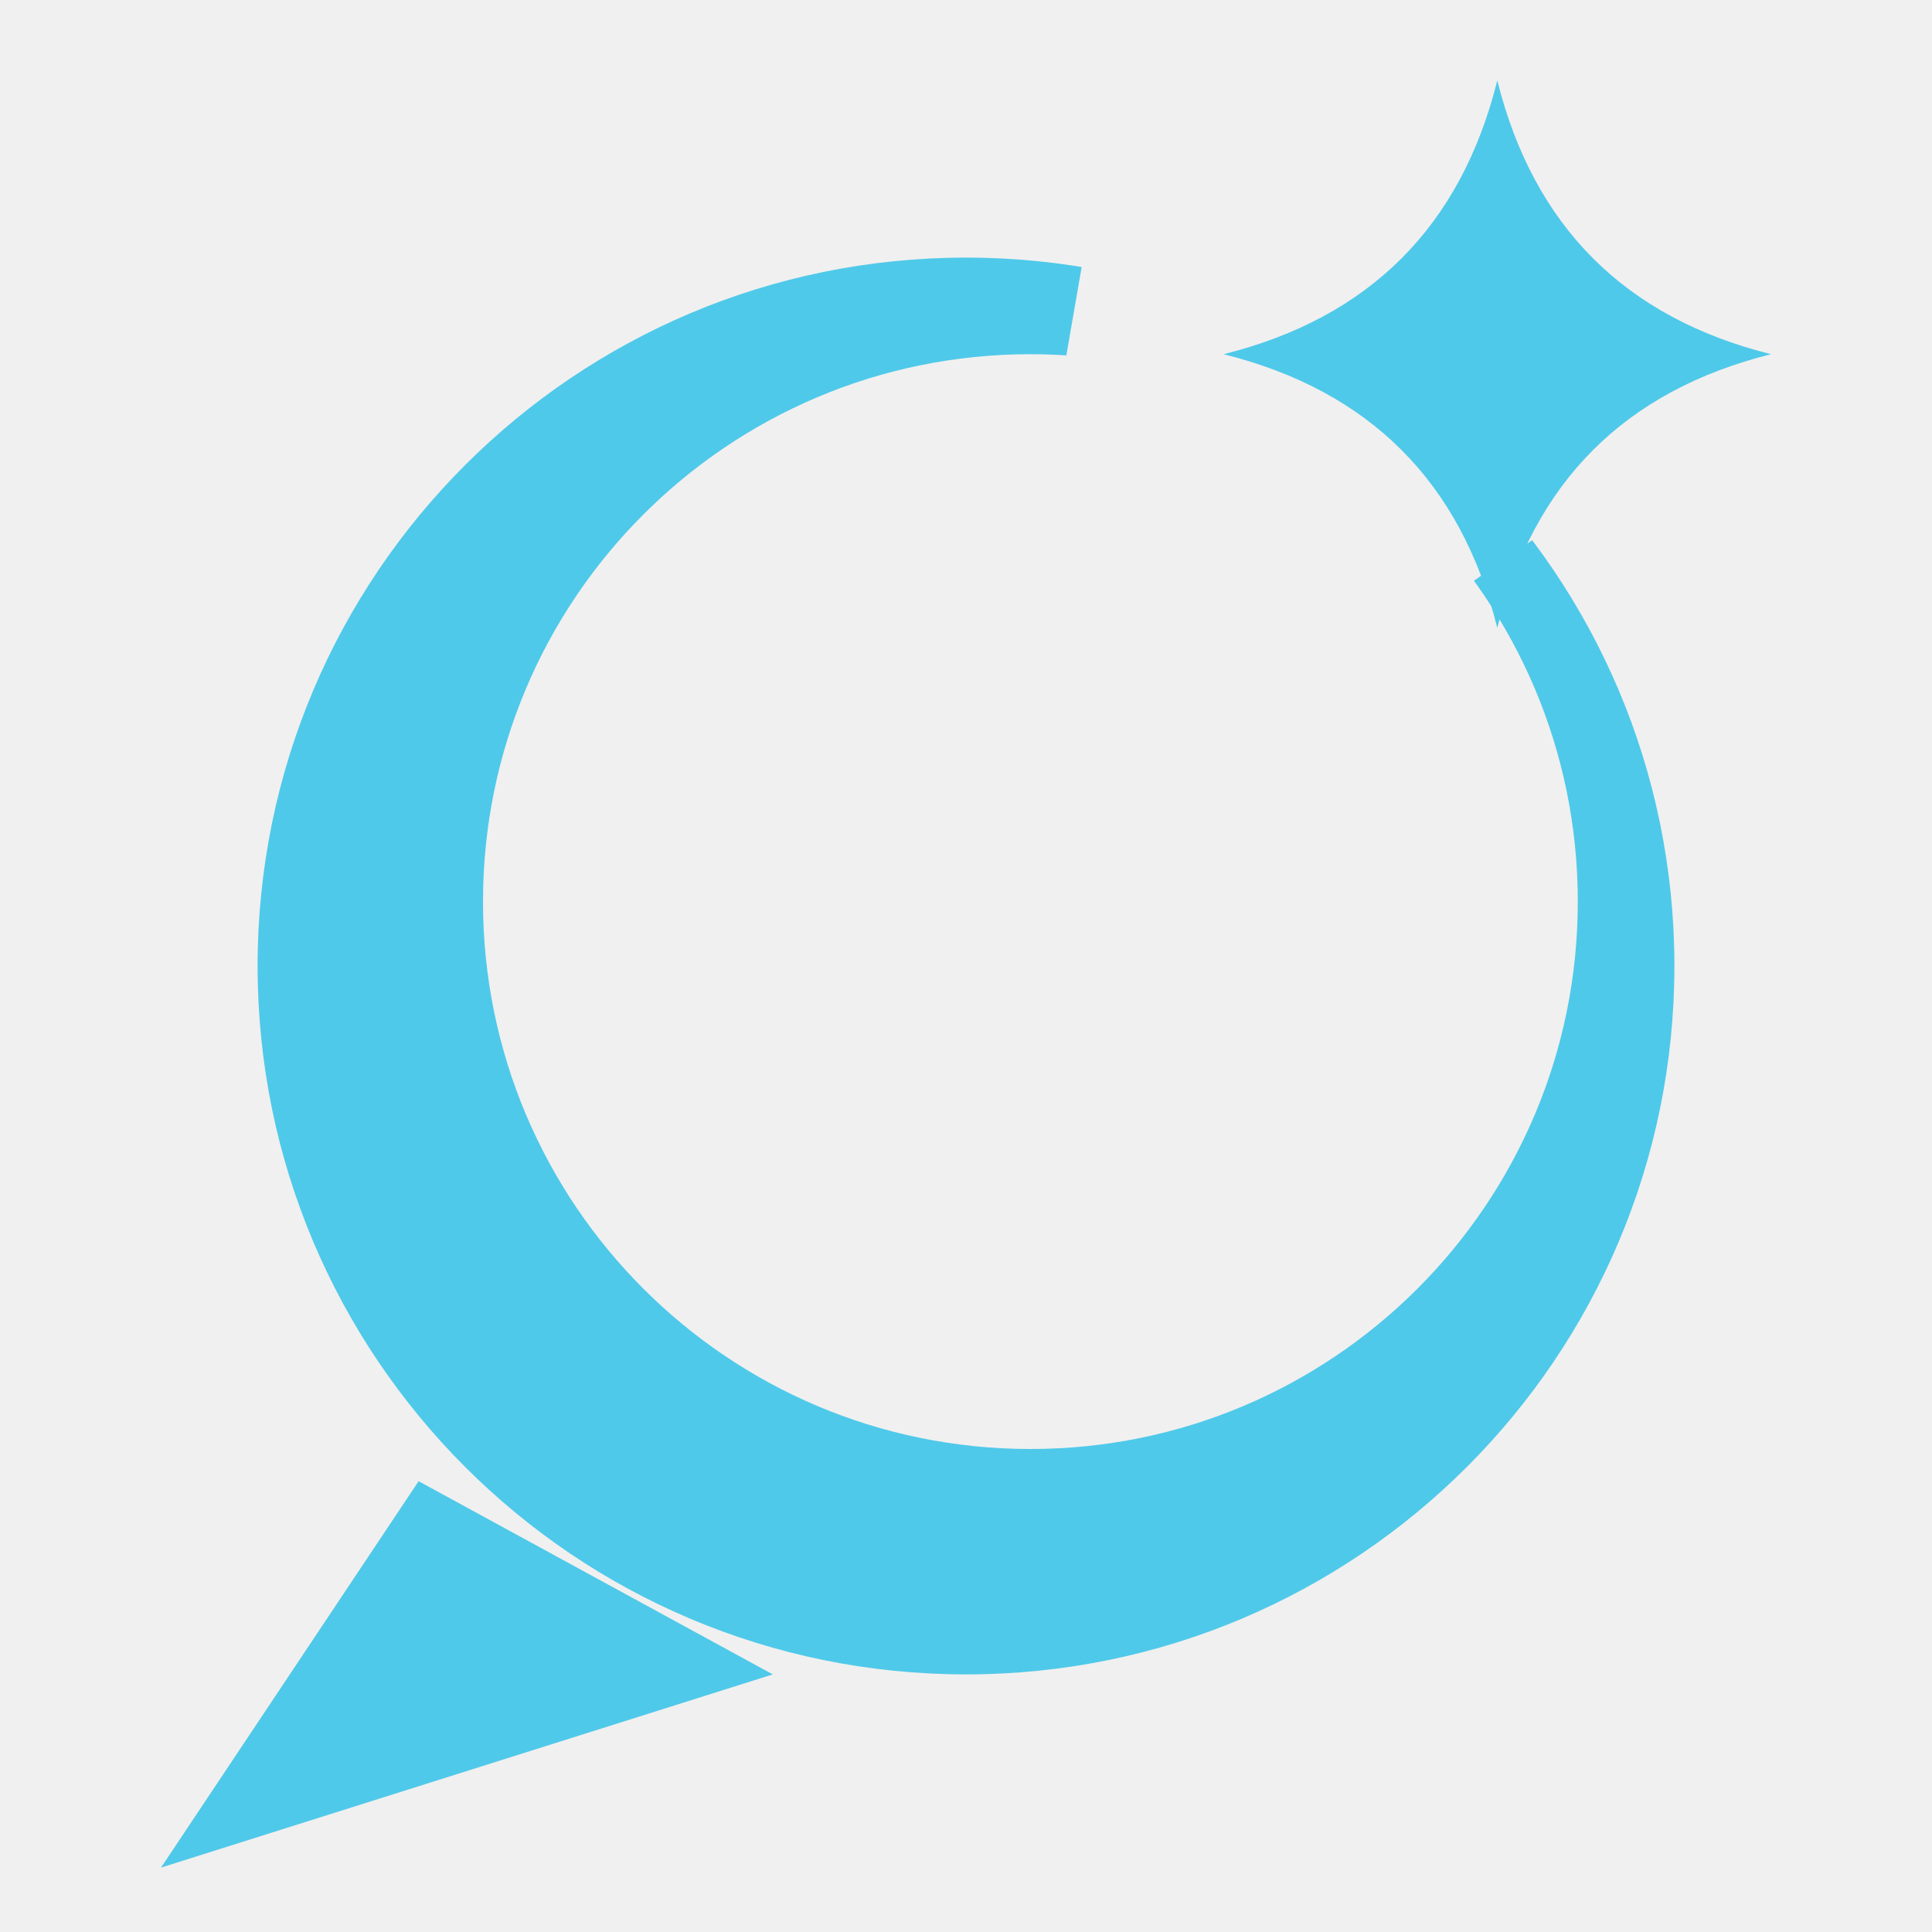
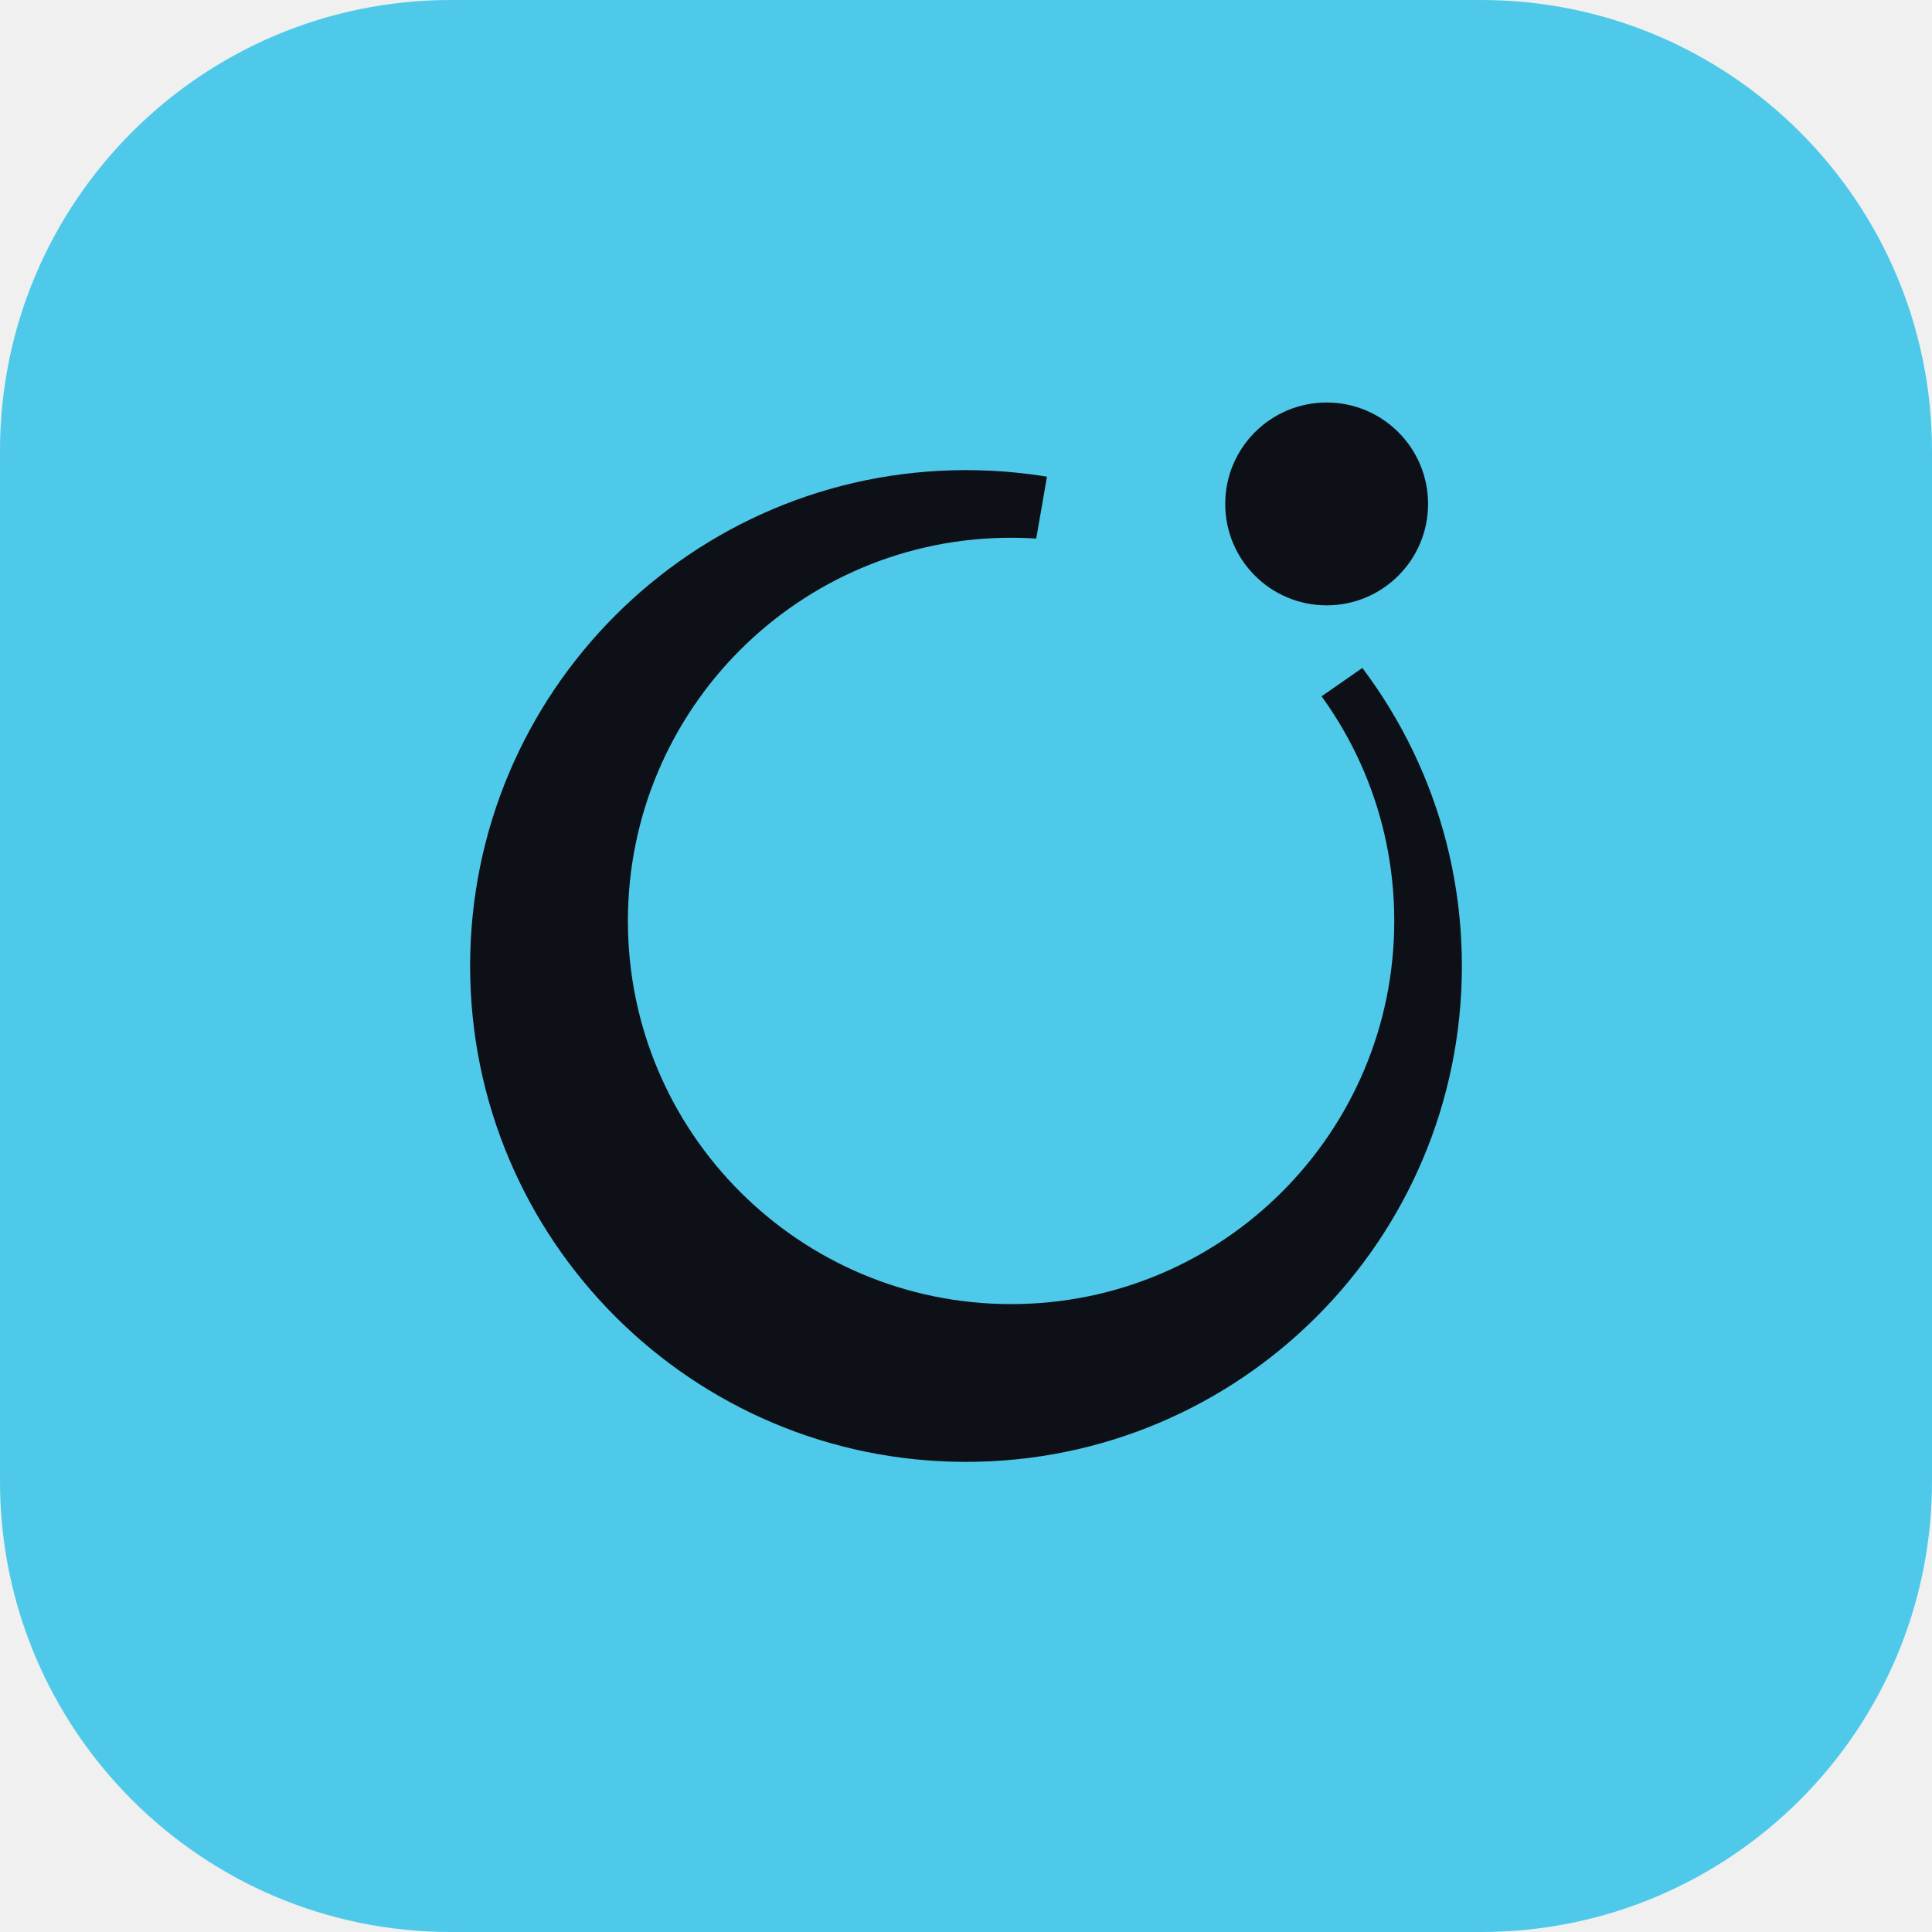
<svg xmlns="http://www.w3.org/2000/svg" viewBox="0 0 120 120" width="120" height="120">
-   <mask id="ma">
-     <rect width="120" height="120" fill="#fff" />
-     <polygon points="60,58 77,-40 142,1" fill="#000" />
-   </mask>
-   <g mask="url(#ma)">
-     <path d="M16 60a44 44 0 1 0 88 0a44 44 0 1 0-88 0ZM30 56a34 34 0 1 0 68 0a34 34 0 1 0-68 0Z" fill="#4FC9E9" fill-rule="evenodd" />
+   <rect width="120" height="120" rx="28" fill="#4FC9E9" />
+   <g transform="translate(18 18) scale(.7)">
+     <mask id="mc">
+       <rect width="120" height="120" fill="#fff" />
+       <polygon points="60,58 77,-40 142,1" fill="#000" />
+     </mask>
+     <g mask="url(#mc)">
+       <path d="M16 60a44 44 0 1 0 88 0a44 44 0 1 0-88 0ZM30 56a34 34 0 1 0 68 0a34 34 0 1 0-68 0Z" fill="#0d1117" fill-rule="evenodd" />
+     </g>
+     <circle cx="92" cy="19" r="9" fill="#0d1117" />
  </g>
-   <path d="M26 92 L10 116 L48 104 Z" fill="#4FC9E9" />
-   <path d="M93 5Q96.4 18.6 110 22Q96.4 25.4 93 39Q89.6 25.4 76 22Q89.6 18.6 93 5Z" fill="#4FC9E9" />
</svg>
